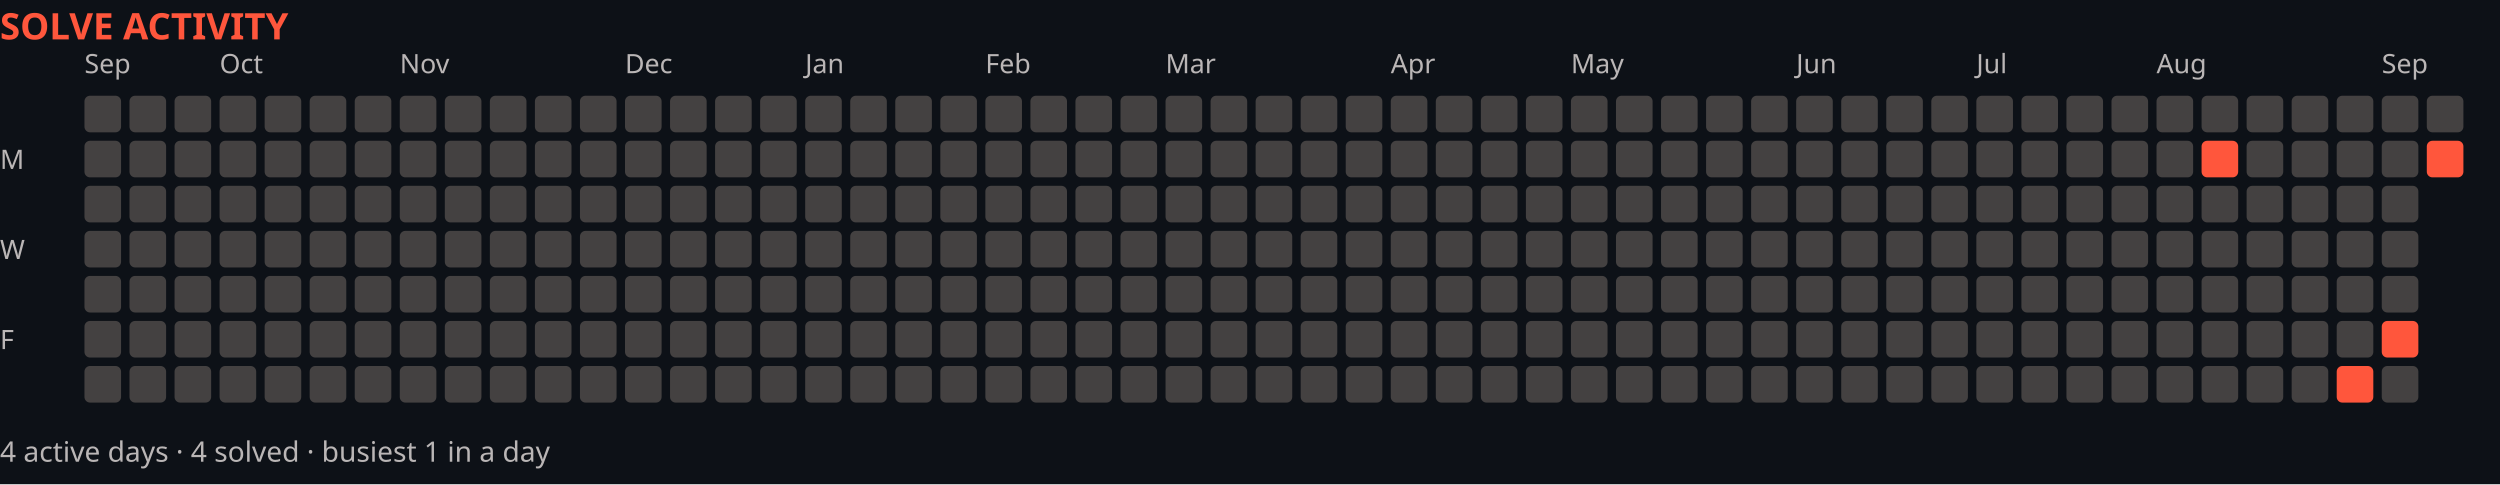
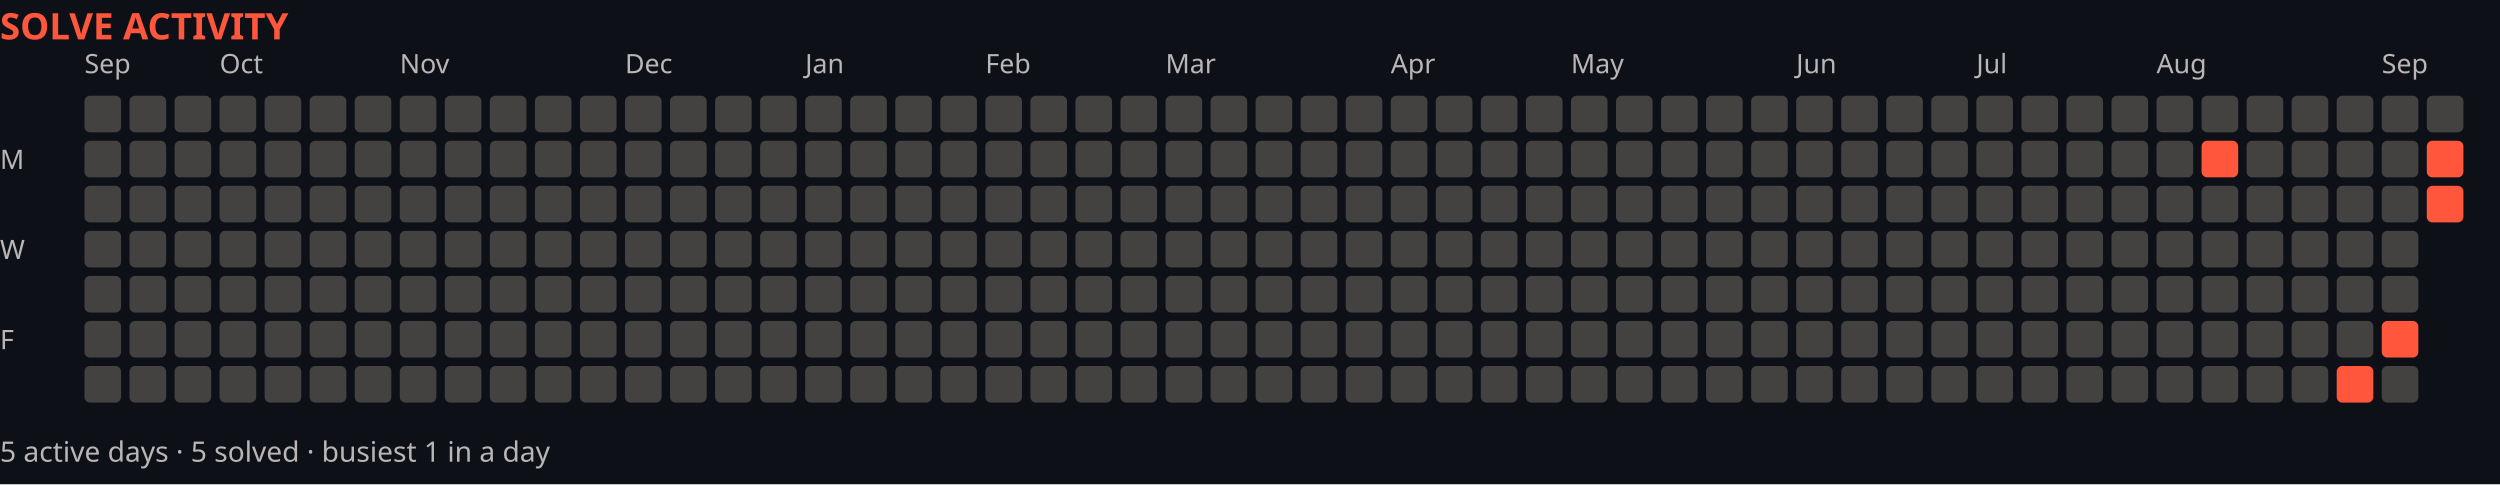
<svg xmlns="http://www.w3.org/2000/svg" width="888" height="172" viewBox="0 0 888 172" role="img" aria-label="Solve activity over the last year">
  <rect width="888" height="172" fill="#0d1117" />
  <text x="0" y="14" font-family="system-ui,sans-serif" font-size="13" font-weight="700" fill="#ff563c">SOLVE ACTIVITY</text>
  <text x="30" y="26" font-family="system-ui,sans-serif" font-size="9.5" fill="#bab6b6">Sep</text>
  <text x="78" y="26" font-family="system-ui,sans-serif" font-size="9.5" fill="#bab6b6">Oct</text>
  <text x="142" y="26" font-family="system-ui,sans-serif" font-size="9.5" fill="#bab6b6">Nov</text>
  <text x="222" y="26" font-family="system-ui,sans-serif" font-size="9.5" fill="#bab6b6">Dec</text>
  <text x="286" y="26" font-family="system-ui,sans-serif" font-size="9.5" fill="#bab6b6">Jan</text>
  <text x="350" y="26" font-family="system-ui,sans-serif" font-size="9.5" fill="#bab6b6">Feb</text>
  <text x="414" y="26" font-family="system-ui,sans-serif" font-size="9.5" fill="#bab6b6">Mar</text>
  <text x="494" y="26" font-family="system-ui,sans-serif" font-size="9.5" fill="#bab6b6">Apr</text>
  <text x="558" y="26" font-family="system-ui,sans-serif" font-size="9.5" fill="#bab6b6">May</text>
  <text x="638" y="26" font-family="system-ui,sans-serif" font-size="9.5" fill="#bab6b6">Jun</text>
  <text x="702" y="26" font-family="system-ui,sans-serif" font-size="9.5" fill="#bab6b6">Jul</text>
  <text x="766" y="26" font-family="system-ui,sans-serif" font-size="9.5" fill="#bab6b6">Aug</text>
  <text x="846" y="26" font-family="system-ui,sans-serif" font-size="9.5" fill="#bab6b6">Sep</text>
  <text x="0" y="60" font-family="system-ui,sans-serif" font-size="9.5" fill="#bab6b6">M</text>
  <text x="0" y="92" font-family="system-ui,sans-serif" font-size="9.5" fill="#bab6b6">W</text>
  <text x="0" y="124" font-family="system-ui,sans-serif" font-size="9.5" fill="#bab6b6">F</text>
  <rect x="30" y="34" width="13" height="13" fill="#444141" rx="2" />
  <rect x="30" y="50" width="13" height="13" fill="#444141" rx="2" />
  <rect x="30" y="66" width="13" height="13" fill="#444141" rx="2" />
  <rect x="30" y="82" width="13" height="13" fill="#444141" rx="2" />
  <rect x="30" y="98" width="13" height="13" fill="#444141" rx="2" />
  <rect x="30" y="114" width="13" height="13" fill="#444141" rx="2" />
  <rect x="30" y="130" width="13" height="13" fill="#444141" rx="2" />
  <rect x="46" y="34" width="13" height="13" fill="#444141" rx="2" />
  <rect x="46" y="50" width="13" height="13" fill="#444141" rx="2" />
  <rect x="46" y="66" width="13" height="13" fill="#444141" rx="2" />
  <rect x="46" y="82" width="13" height="13" fill="#444141" rx="2" />
  <rect x="46" y="98" width="13" height="13" fill="#444141" rx="2" />
  <rect x="46" y="114" width="13" height="13" fill="#444141" rx="2" />
  <rect x="46" y="130" width="13" height="13" fill="#444141" rx="2" />
  <rect x="62" y="34" width="13" height="13" fill="#444141" rx="2" />
  <rect x="62" y="50" width="13" height="13" fill="#444141" rx="2" />
  <rect x="62" y="66" width="13" height="13" fill="#444141" rx="2" />
  <rect x="62" y="82" width="13" height="13" fill="#444141" rx="2" />
  <rect x="62" y="98" width="13" height="13" fill="#444141" rx="2" />
  <rect x="62" y="114" width="13" height="13" fill="#444141" rx="2" />
  <rect x="62" y="130" width="13" height="13" fill="#444141" rx="2" />
  <rect x="78" y="34" width="13" height="13" fill="#444141" rx="2" />
  <rect x="78" y="50" width="13" height="13" fill="#444141" rx="2" />
  <rect x="78" y="66" width="13" height="13" fill="#444141" rx="2" />
  <rect x="78" y="82" width="13" height="13" fill="#444141" rx="2" />
  <rect x="78" y="98" width="13" height="13" fill="#444141" rx="2" />
  <rect x="78" y="114" width="13" height="13" fill="#444141" rx="2" />
  <rect x="78" y="130" width="13" height="13" fill="#444141" rx="2" />
  <rect x="94" y="34" width="13" height="13" fill="#444141" rx="2" />
  <rect x="94" y="50" width="13" height="13" fill="#444141" rx="2" />
  <rect x="94" y="66" width="13" height="13" fill="#444141" rx="2" />
  <rect x="94" y="82" width="13" height="13" fill="#444141" rx="2" />
  <rect x="94" y="98" width="13" height="13" fill="#444141" rx="2" />
  <rect x="94" y="114" width="13" height="13" fill="#444141" rx="2" />
  <rect x="94" y="130" width="13" height="13" fill="#444141" rx="2" />
  <rect x="110" y="34" width="13" height="13" fill="#444141" rx="2" />
  <rect x="110" y="50" width="13" height="13" fill="#444141" rx="2" />
  <rect x="110" y="66" width="13" height="13" fill="#444141" rx="2" />
  <rect x="110" y="82" width="13" height="13" fill="#444141" rx="2" />
  <rect x="110" y="98" width="13" height="13" fill="#444141" rx="2" />
  <rect x="110" y="114" width="13" height="13" fill="#444141" rx="2" />
  <rect x="110" y="130" width="13" height="13" fill="#444141" rx="2" />
  <rect x="126" y="34" width="13" height="13" fill="#444141" rx="2" />
  <rect x="126" y="50" width="13" height="13" fill="#444141" rx="2" />
  <rect x="126" y="66" width="13" height="13" fill="#444141" rx="2" />
  <rect x="126" y="82" width="13" height="13" fill="#444141" rx="2" />
  <rect x="126" y="98" width="13" height="13" fill="#444141" rx="2" />
  <rect x="126" y="114" width="13" height="13" fill="#444141" rx="2" />
  <rect x="126" y="130" width="13" height="13" fill="#444141" rx="2" />
  <rect x="142" y="34" width="13" height="13" fill="#444141" rx="2" />
  <rect x="142" y="50" width="13" height="13" fill="#444141" rx="2" />
  <rect x="142" y="66" width="13" height="13" fill="#444141" rx="2" />
  <rect x="142" y="82" width="13" height="13" fill="#444141" rx="2" />
  <rect x="142" y="98" width="13" height="13" fill="#444141" rx="2" />
  <rect x="142" y="114" width="13" height="13" fill="#444141" rx="2" />
  <rect x="142" y="130" width="13" height="13" fill="#444141" rx="2" />
  <rect x="158" y="34" width="13" height="13" fill="#444141" rx="2" />
  <rect x="158" y="50" width="13" height="13" fill="#444141" rx="2" />
  <rect x="158" y="66" width="13" height="13" fill="#444141" rx="2" />
  <rect x="158" y="82" width="13" height="13" fill="#444141" rx="2" />
  <rect x="158" y="98" width="13" height="13" fill="#444141" rx="2" />
  <rect x="158" y="114" width="13" height="13" fill="#444141" rx="2" />
  <rect x="158" y="130" width="13" height="13" fill="#444141" rx="2" />
  <rect x="174" y="34" width="13" height="13" fill="#444141" rx="2" />
  <rect x="174" y="50" width="13" height="13" fill="#444141" rx="2" />
  <rect x="174" y="66" width="13" height="13" fill="#444141" rx="2" />
  <rect x="174" y="82" width="13" height="13" fill="#444141" rx="2" />
  <rect x="174" y="98" width="13" height="13" fill="#444141" rx="2" />
  <rect x="174" y="114" width="13" height="13" fill="#444141" rx="2" />
  <rect x="174" y="130" width="13" height="13" fill="#444141" rx="2" />
  <rect x="190" y="34" width="13" height="13" fill="#444141" rx="2" />
  <rect x="190" y="50" width="13" height="13" fill="#444141" rx="2" />
  <rect x="190" y="66" width="13" height="13" fill="#444141" rx="2" />
  <rect x="190" y="82" width="13" height="13" fill="#444141" rx="2" />
  <rect x="190" y="98" width="13" height="13" fill="#444141" rx="2" />
  <rect x="190" y="114" width="13" height="13" fill="#444141" rx="2" />
  <rect x="190" y="130" width="13" height="13" fill="#444141" rx="2" />
  <rect x="206" y="34" width="13" height="13" fill="#444141" rx="2" />
  <rect x="206" y="50" width="13" height="13" fill="#444141" rx="2" />
  <rect x="206" y="66" width="13" height="13" fill="#444141" rx="2" />
  <rect x="206" y="82" width="13" height="13" fill="#444141" rx="2" />
  <rect x="206" y="98" width="13" height="13" fill="#444141" rx="2" />
  <rect x="206" y="114" width="13" height="13" fill="#444141" rx="2" />
  <rect x="206" y="130" width="13" height="13" fill="#444141" rx="2" />
  <rect x="222" y="34" width="13" height="13" fill="#444141" rx="2" />
  <rect x="222" y="50" width="13" height="13" fill="#444141" rx="2" />
  <rect x="222" y="66" width="13" height="13" fill="#444141" rx="2" />
  <rect x="222" y="82" width="13" height="13" fill="#444141" rx="2" />
  <rect x="222" y="98" width="13" height="13" fill="#444141" rx="2" />
  <rect x="222" y="114" width="13" height="13" fill="#444141" rx="2" />
  <rect x="222" y="130" width="13" height="13" fill="#444141" rx="2" />
  <rect x="238" y="34" width="13" height="13" fill="#444141" rx="2" />
  <rect x="238" y="50" width="13" height="13" fill="#444141" rx="2" />
  <rect x="238" y="66" width="13" height="13" fill="#444141" rx="2" />
  <rect x="238" y="82" width="13" height="13" fill="#444141" rx="2" />
  <rect x="238" y="98" width="13" height="13" fill="#444141" rx="2" />
  <rect x="238" y="114" width="13" height="13" fill="#444141" rx="2" />
  <rect x="238" y="130" width="13" height="13" fill="#444141" rx="2" />
  <rect x="254" y="34" width="13" height="13" fill="#444141" rx="2" />
  <rect x="254" y="50" width="13" height="13" fill="#444141" rx="2" />
  <rect x="254" y="66" width="13" height="13" fill="#444141" rx="2" />
  <rect x="254" y="82" width="13" height="13" fill="#444141" rx="2" />
  <rect x="254" y="98" width="13" height="13" fill="#444141" rx="2" />
  <rect x="254" y="114" width="13" height="13" fill="#444141" rx="2" />
  <rect x="254" y="130" width="13" height="13" fill="#444141" rx="2" />
  <rect x="270" y="34" width="13" height="13" fill="#444141" rx="2" />
  <rect x="270" y="50" width="13" height="13" fill="#444141" rx="2" />
  <rect x="270" y="66" width="13" height="13" fill="#444141" rx="2" />
  <rect x="270" y="82" width="13" height="13" fill="#444141" rx="2" />
  <rect x="270" y="98" width="13" height="13" fill="#444141" rx="2" />
  <rect x="270" y="114" width="13" height="13" fill="#444141" rx="2" />
  <rect x="270" y="130" width="13" height="13" fill="#444141" rx="2" />
  <rect x="286" y="34" width="13" height="13" fill="#444141" rx="2" />
  <rect x="286" y="50" width="13" height="13" fill="#444141" rx="2" />
  <rect x="286" y="66" width="13" height="13" fill="#444141" rx="2" />
  <rect x="286" y="82" width="13" height="13" fill="#444141" rx="2" />
  <rect x="286" y="98" width="13" height="13" fill="#444141" rx="2" />
  <rect x="286" y="114" width="13" height="13" fill="#444141" rx="2" />
  <rect x="286" y="130" width="13" height="13" fill="#444141" rx="2" />
  <rect x="302" y="34" width="13" height="13" fill="#444141" rx="2" />
  <rect x="302" y="50" width="13" height="13" fill="#444141" rx="2" />
  <rect x="302" y="66" width="13" height="13" fill="#444141" rx="2" />
  <rect x="302" y="82" width="13" height="13" fill="#444141" rx="2" />
  <rect x="302" y="98" width="13" height="13" fill="#444141" rx="2" />
  <rect x="302" y="114" width="13" height="13" fill="#444141" rx="2" />
  <rect x="302" y="130" width="13" height="13" fill="#444141" rx="2" />
  <rect x="318" y="34" width="13" height="13" fill="#444141" rx="2" />
  <rect x="318" y="50" width="13" height="13" fill="#444141" rx="2" />
  <rect x="318" y="66" width="13" height="13" fill="#444141" rx="2" />
  <rect x="318" y="82" width="13" height="13" fill="#444141" rx="2" />
  <rect x="318" y="98" width="13" height="13" fill="#444141" rx="2" />
  <rect x="318" y="114" width="13" height="13" fill="#444141" rx="2" />
  <rect x="318" y="130" width="13" height="13" fill="#444141" rx="2" />
  <rect x="334" y="34" width="13" height="13" fill="#444141" rx="2" />
  <rect x="334" y="50" width="13" height="13" fill="#444141" rx="2" />
  <rect x="334" y="66" width="13" height="13" fill="#444141" rx="2" />
  <rect x="334" y="82" width="13" height="13" fill="#444141" rx="2" />
  <rect x="334" y="98" width="13" height="13" fill="#444141" rx="2" />
  <rect x="334" y="114" width="13" height="13" fill="#444141" rx="2" />
  <rect x="334" y="130" width="13" height="13" fill="#444141" rx="2" />
  <rect x="350" y="34" width="13" height="13" fill="#444141" rx="2" />
  <rect x="350" y="50" width="13" height="13" fill="#444141" rx="2" />
  <rect x="350" y="66" width="13" height="13" fill="#444141" rx="2" />
  <rect x="350" y="82" width="13" height="13" fill="#444141" rx="2" />
  <rect x="350" y="98" width="13" height="13" fill="#444141" rx="2" />
  <rect x="350" y="114" width="13" height="13" fill="#444141" rx="2" />
  <rect x="350" y="130" width="13" height="13" fill="#444141" rx="2" />
  <rect x="366" y="34" width="13" height="13" fill="#444141" rx="2" />
  <rect x="366" y="50" width="13" height="13" fill="#444141" rx="2" />
  <rect x="366" y="66" width="13" height="13" fill="#444141" rx="2" />
  <rect x="366" y="82" width="13" height="13" fill="#444141" rx="2" />
  <rect x="366" y="98" width="13" height="13" fill="#444141" rx="2" />
  <rect x="366" y="114" width="13" height="13" fill="#444141" rx="2" />
  <rect x="366" y="130" width="13" height="13" fill="#444141" rx="2" />
  <rect x="382" y="34" width="13" height="13" fill="#444141" rx="2" />
  <rect x="382" y="50" width="13" height="13" fill="#444141" rx="2" />
  <rect x="382" y="66" width="13" height="13" fill="#444141" rx="2" />
  <rect x="382" y="82" width="13" height="13" fill="#444141" rx="2" />
  <rect x="382" y="98" width="13" height="13" fill="#444141" rx="2" />
  <rect x="382" y="114" width="13" height="13" fill="#444141" rx="2" />
  <rect x="382" y="130" width="13" height="13" fill="#444141" rx="2" />
  <rect x="398" y="34" width="13" height="13" fill="#444141" rx="2" />
  <rect x="398" y="50" width="13" height="13" fill="#444141" rx="2" />
  <rect x="398" y="66" width="13" height="13" fill="#444141" rx="2" />
  <rect x="398" y="82" width="13" height="13" fill="#444141" rx="2" />
  <rect x="398" y="98" width="13" height="13" fill="#444141" rx="2" />
  <rect x="398" y="114" width="13" height="13" fill="#444141" rx="2" />
  <rect x="398" y="130" width="13" height="13" fill="#444141" rx="2" />
  <rect x="414" y="34" width="13" height="13" fill="#444141" rx="2" />
  <rect x="414" y="50" width="13" height="13" fill="#444141" rx="2" />
  <rect x="414" y="66" width="13" height="13" fill="#444141" rx="2" />
  <rect x="414" y="82" width="13" height="13" fill="#444141" rx="2" />
  <rect x="414" y="98" width="13" height="13" fill="#444141" rx="2" />
  <rect x="414" y="114" width="13" height="13" fill="#444141" rx="2" />
  <rect x="414" y="130" width="13" height="13" fill="#444141" rx="2" />
  <rect x="430" y="34" width="13" height="13" fill="#444141" rx="2" />
  <rect x="430" y="50" width="13" height="13" fill="#444141" rx="2" />
  <rect x="430" y="66" width="13" height="13" fill="#444141" rx="2" />
  <rect x="430" y="82" width="13" height="13" fill="#444141" rx="2" />
  <rect x="430" y="98" width="13" height="13" fill="#444141" rx="2" />
  <rect x="430" y="114" width="13" height="13" fill="#444141" rx="2" />
  <rect x="430" y="130" width="13" height="13" fill="#444141" rx="2" />
  <rect x="446" y="34" width="13" height="13" fill="#444141" rx="2" />
  <rect x="446" y="50" width="13" height="13" fill="#444141" rx="2" />
  <rect x="446" y="66" width="13" height="13" fill="#444141" rx="2" />
  <rect x="446" y="82" width="13" height="13" fill="#444141" rx="2" />
  <rect x="446" y="98" width="13" height="13" fill="#444141" rx="2" />
  <rect x="446" y="114" width="13" height="13" fill="#444141" rx="2" />
  <rect x="446" y="130" width="13" height="13" fill="#444141" rx="2" />
  <rect x="462" y="34" width="13" height="13" fill="#444141" rx="2" />
  <rect x="462" y="50" width="13" height="13" fill="#444141" rx="2" />
  <rect x="462" y="66" width="13" height="13" fill="#444141" rx="2" />
  <rect x="462" y="82" width="13" height="13" fill="#444141" rx="2" />
  <rect x="462" y="98" width="13" height="13" fill="#444141" rx="2" />
  <rect x="462" y="114" width="13" height="13" fill="#444141" rx="2" />
  <rect x="462" y="130" width="13" height="13" fill="#444141" rx="2" />
  <rect x="478" y="34" width="13" height="13" fill="#444141" rx="2" />
  <rect x="478" y="50" width="13" height="13" fill="#444141" rx="2" />
  <rect x="478" y="66" width="13" height="13" fill="#444141" rx="2" />
  <rect x="478" y="82" width="13" height="13" fill="#444141" rx="2" />
  <rect x="478" y="98" width="13" height="13" fill="#444141" rx="2" />
  <rect x="478" y="114" width="13" height="13" fill="#444141" rx="2" />
  <rect x="478" y="130" width="13" height="13" fill="#444141" rx="2" />
  <rect x="494" y="34" width="13" height="13" fill="#444141" rx="2" />
  <rect x="494" y="50" width="13" height="13" fill="#444141" rx="2" />
  <rect x="494" y="66" width="13" height="13" fill="#444141" rx="2" />
  <rect x="494" y="82" width="13" height="13" fill="#444141" rx="2" />
  <rect x="494" y="98" width="13" height="13" fill="#444141" rx="2" />
  <rect x="494" y="114" width="13" height="13" fill="#444141" rx="2" />
  <rect x="494" y="130" width="13" height="13" fill="#444141" rx="2" />
  <rect x="510" y="34" width="13" height="13" fill="#444141" rx="2" />
  <rect x="510" y="50" width="13" height="13" fill="#444141" rx="2" />
  <rect x="510" y="66" width="13" height="13" fill="#444141" rx="2" />
  <rect x="510" y="82" width="13" height="13" fill="#444141" rx="2" />
  <rect x="510" y="98" width="13" height="13" fill="#444141" rx="2" />
  <rect x="510" y="114" width="13" height="13" fill="#444141" rx="2" />
  <rect x="510" y="130" width="13" height="13" fill="#444141" rx="2" />
  <rect x="526" y="34" width="13" height="13" fill="#444141" rx="2" />
  <rect x="526" y="50" width="13" height="13" fill="#444141" rx="2" />
  <rect x="526" y="66" width="13" height="13" fill="#444141" rx="2" />
  <rect x="526" y="82" width="13" height="13" fill="#444141" rx="2" />
  <rect x="526" y="98" width="13" height="13" fill="#444141" rx="2" />
  <rect x="526" y="114" width="13" height="13" fill="#444141" rx="2" />
  <rect x="526" y="130" width="13" height="13" fill="#444141" rx="2" />
  <rect x="542" y="34" width="13" height="13" fill="#444141" rx="2" />
  <rect x="542" y="50" width="13" height="13" fill="#444141" rx="2" />
  <rect x="542" y="66" width="13" height="13" fill="#444141" rx="2" />
  <rect x="542" y="82" width="13" height="13" fill="#444141" rx="2" />
  <rect x="542" y="98" width="13" height="13" fill="#444141" rx="2" />
  <rect x="542" y="114" width="13" height="13" fill="#444141" rx="2" />
  <rect x="542" y="130" width="13" height="13" fill="#444141" rx="2" />
  <rect x="558" y="34" width="13" height="13" fill="#444141" rx="2" />
  <rect x="558" y="50" width="13" height="13" fill="#444141" rx="2" />
  <rect x="558" y="66" width="13" height="13" fill="#444141" rx="2" />
  <rect x="558" y="82" width="13" height="13" fill="#444141" rx="2" />
  <rect x="558" y="98" width="13" height="13" fill="#444141" rx="2" />
  <rect x="558" y="114" width="13" height="13" fill="#444141" rx="2" />
  <rect x="558" y="130" width="13" height="13" fill="#444141" rx="2" />
  <rect x="574" y="34" width="13" height="13" fill="#444141" rx="2" />
  <rect x="574" y="50" width="13" height="13" fill="#444141" rx="2" />
  <rect x="574" y="66" width="13" height="13" fill="#444141" rx="2" />
  <rect x="574" y="82" width="13" height="13" fill="#444141" rx="2" />
  <rect x="574" y="98" width="13" height="13" fill="#444141" rx="2" />
  <rect x="574" y="114" width="13" height="13" fill="#444141" rx="2" />
  <rect x="574" y="130" width="13" height="13" fill="#444141" rx="2" />
  <rect x="590" y="34" width="13" height="13" fill="#444141" rx="2" />
  <rect x="590" y="50" width="13" height="13" fill="#444141" rx="2" />
  <rect x="590" y="66" width="13" height="13" fill="#444141" rx="2" />
  <rect x="590" y="82" width="13" height="13" fill="#444141" rx="2" />
  <rect x="590" y="98" width="13" height="13" fill="#444141" rx="2" />
  <rect x="590" y="114" width="13" height="13" fill="#444141" rx="2" />
  <rect x="590" y="130" width="13" height="13" fill="#444141" rx="2" />
  <rect x="606" y="34" width="13" height="13" fill="#444141" rx="2" />
  <rect x="606" y="50" width="13" height="13" fill="#444141" rx="2" />
  <rect x="606" y="66" width="13" height="13" fill="#444141" rx="2" />
  <rect x="606" y="82" width="13" height="13" fill="#444141" rx="2" />
  <rect x="606" y="98" width="13" height="13" fill="#444141" rx="2" />
  <rect x="606" y="114" width="13" height="13" fill="#444141" rx="2" />
  <rect x="606" y="130" width="13" height="13" fill="#444141" rx="2" />
  <rect x="622" y="34" width="13" height="13" fill="#444141" rx="2" />
  <rect x="622" y="50" width="13" height="13" fill="#444141" rx="2" />
  <rect x="622" y="66" width="13" height="13" fill="#444141" rx="2" />
  <rect x="622" y="82" width="13" height="13" fill="#444141" rx="2" />
  <rect x="622" y="98" width="13" height="13" fill="#444141" rx="2" />
  <rect x="622" y="114" width="13" height="13" fill="#444141" rx="2" />
  <rect x="622" y="130" width="13" height="13" fill="#444141" rx="2" />
  <rect x="638" y="34" width="13" height="13" fill="#444141" rx="2" />
  <rect x="638" y="50" width="13" height="13" fill="#444141" rx="2" />
  <rect x="638" y="66" width="13" height="13" fill="#444141" rx="2" />
  <rect x="638" y="82" width="13" height="13" fill="#444141" rx="2" />
  <rect x="638" y="98" width="13" height="13" fill="#444141" rx="2" />
  <rect x="638" y="114" width="13" height="13" fill="#444141" rx="2" />
  <rect x="638" y="130" width="13" height="13" fill="#444141" rx="2" />
  <rect x="654" y="34" width="13" height="13" fill="#444141" rx="2" />
  <rect x="654" y="50" width="13" height="13" fill="#444141" rx="2" />
  <rect x="654" y="66" width="13" height="13" fill="#444141" rx="2" />
  <rect x="654" y="82" width="13" height="13" fill="#444141" rx="2" />
  <rect x="654" y="98" width="13" height="13" fill="#444141" rx="2" />
  <rect x="654" y="114" width="13" height="13" fill="#444141" rx="2" />
  <rect x="654" y="130" width="13" height="13" fill="#444141" rx="2" />
  <rect x="670" y="34" width="13" height="13" fill="#444141" rx="2" />
  <rect x="670" y="50" width="13" height="13" fill="#444141" rx="2" />
  <rect x="670" y="66" width="13" height="13" fill="#444141" rx="2" />
  <rect x="670" y="82" width="13" height="13" fill="#444141" rx="2" />
  <rect x="670" y="98" width="13" height="13" fill="#444141" rx="2" />
  <rect x="670" y="114" width="13" height="13" fill="#444141" rx="2" />
  <rect x="670" y="130" width="13" height="13" fill="#444141" rx="2" />
  <rect x="686" y="34" width="13" height="13" fill="#444141" rx="2" />
  <rect x="686" y="50" width="13" height="13" fill="#444141" rx="2" />
  <rect x="686" y="66" width="13" height="13" fill="#444141" rx="2" />
  <rect x="686" y="82" width="13" height="13" fill="#444141" rx="2" />
  <rect x="686" y="98" width="13" height="13" fill="#444141" rx="2" />
  <rect x="686" y="114" width="13" height="13" fill="#444141" rx="2" />
  <rect x="686" y="130" width="13" height="13" fill="#444141" rx="2" />
  <rect x="702" y="34" width="13" height="13" fill="#444141" rx="2" />
  <rect x="702" y="50" width="13" height="13" fill="#444141" rx="2" />
  <rect x="702" y="66" width="13" height="13" fill="#444141" rx="2" />
  <rect x="702" y="82" width="13" height="13" fill="#444141" rx="2" />
  <rect x="702" y="98" width="13" height="13" fill="#444141" rx="2" />
  <rect x="702" y="114" width="13" height="13" fill="#444141" rx="2" />
  <rect x="702" y="130" width="13" height="13" fill="#444141" rx="2" />
  <rect x="718" y="34" width="13" height="13" fill="#444141" rx="2" />
  <rect x="718" y="50" width="13" height="13" fill="#444141" rx="2" />
  <rect x="718" y="66" width="13" height="13" fill="#444141" rx="2" />
  <rect x="718" y="82" width="13" height="13" fill="#444141" rx="2" />
  <rect x="718" y="98" width="13" height="13" fill="#444141" rx="2" />
  <rect x="718" y="114" width="13" height="13" fill="#444141" rx="2" />
  <rect x="718" y="130" width="13" height="13" fill="#444141" rx="2" />
  <rect x="734" y="34" width="13" height="13" fill="#444141" rx="2" />
  <rect x="734" y="50" width="13" height="13" fill="#444141" rx="2" />
  <rect x="734" y="66" width="13" height="13" fill="#444141" rx="2" />
  <rect x="734" y="82" width="13" height="13" fill="#444141" rx="2" />
  <rect x="734" y="98" width="13" height="13" fill="#444141" rx="2" />
  <rect x="734" y="114" width="13" height="13" fill="#444141" rx="2" />
  <rect x="734" y="130" width="13" height="13" fill="#444141" rx="2" />
  <rect x="750" y="34" width="13" height="13" fill="#444141" rx="2" />
  <rect x="750" y="50" width="13" height="13" fill="#444141" rx="2" />
  <rect x="750" y="66" width="13" height="13" fill="#444141" rx="2" />
  <rect x="750" y="82" width="13" height="13" fill="#444141" rx="2" />
  <rect x="750" y="98" width="13" height="13" fill="#444141" rx="2" />
  <rect x="750" y="114" width="13" height="13" fill="#444141" rx="2" />
  <rect x="750" y="130" width="13" height="13" fill="#444141" rx="2" />
  <rect x="766" y="34" width="13" height="13" fill="#444141" rx="2" />
  <rect x="766" y="50" width="13" height="13" fill="#444141" rx="2" />
  <rect x="766" y="66" width="13" height="13" fill="#444141" rx="2" />
  <rect x="766" y="82" width="13" height="13" fill="#444141" rx="2" />
  <rect x="766" y="98" width="13" height="13" fill="#444141" rx="2" />
  <rect x="766" y="114" width="13" height="13" fill="#444141" rx="2" />
  <rect x="766" y="130" width="13" height="13" fill="#444141" rx="2" />
  <rect x="782" y="34" width="13" height="13" fill="#444141" rx="2" />
  <rect x="782" y="50" width="13" height="13" fill="#ff563c" rx="2" />
  <rect x="782" y="66" width="13" height="13" fill="#444141" rx="2" />
  <rect x="782" y="82" width="13" height="13" fill="#444141" rx="2" />
  <rect x="782" y="98" width="13" height="13" fill="#444141" rx="2" />
  <rect x="782" y="114" width="13" height="13" fill="#444141" rx="2" />
  <rect x="782" y="130" width="13" height="13" fill="#444141" rx="2" />
  <rect x="798" y="34" width="13" height="13" fill="#444141" rx="2" />
  <rect x="798" y="50" width="13" height="13" fill="#444141" rx="2" />
  <rect x="798" y="66" width="13" height="13" fill="#444141" rx="2" />
  <rect x="798" y="82" width="13" height="13" fill="#444141" rx="2" />
  <rect x="798" y="98" width="13" height="13" fill="#444141" rx="2" />
  <rect x="798" y="114" width="13" height="13" fill="#444141" rx="2" />
  <rect x="798" y="130" width="13" height="13" fill="#444141" rx="2" />
  <rect x="814" y="34" width="13" height="13" fill="#444141" rx="2" />
  <rect x="814" y="50" width="13" height="13" fill="#444141" rx="2" />
  <rect x="814" y="66" width="13" height="13" fill="#444141" rx="2" />
  <rect x="814" y="82" width="13" height="13" fill="#444141" rx="2" />
  <rect x="814" y="98" width="13" height="13" fill="#444141" rx="2" />
  <rect x="814" y="114" width="13" height="13" fill="#444141" rx="2" />
  <rect x="814" y="130" width="13" height="13" fill="#444141" rx="2" />
  <rect x="830" y="34" width="13" height="13" fill="#444141" rx="2" />
  <rect x="830" y="50" width="13" height="13" fill="#444141" rx="2" />
  <rect x="830" y="66" width="13" height="13" fill="#444141" rx="2" />
  <rect x="830" y="82" width="13" height="13" fill="#444141" rx="2" />
  <rect x="830" y="98" width="13" height="13" fill="#444141" rx="2" />
  <rect x="830" y="114" width="13" height="13" fill="#444141" rx="2" />
  <rect x="830" y="130" width="13" height="13" fill="#ff563c" rx="2" />
  <rect x="846" y="34" width="13" height="13" fill="#444141" rx="2" />
  <rect x="846" y="50" width="13" height="13" fill="#444141" rx="2" />
  <rect x="846" y="66" width="13" height="13" fill="#444141" rx="2" />
  <rect x="846" y="82" width="13" height="13" fill="#444141" rx="2" />
  <rect x="846" y="98" width="13" height="13" fill="#444141" rx="2" />
  <rect x="846" y="114" width="13" height="13" fill="#ff563c" rx="2" />
  <rect x="846" y="130" width="13" height="13" fill="#444141" rx="2" />
  <rect x="862" y="34" width="13" height="13" fill="#444141" rx="2" />
  <rect x="862" y="50" width="13" height="13" fill="#ff563c" rx="2" />
-   <text x="0" y="164" font-family="system-ui,sans-serif" font-size="10" fill="#bab6b6">4 active days · 4 solved · busiest 1 in a day</text>
+   <rect x="862" y="66" width="13" height="13" fill="#ff563c" rx="2" />
+   <text x="0" y="164" font-family="system-ui,sans-serif" font-size="10" fill="#bab6b6">5 active days · 5 solved · busiest 1 in a day</text>
</svg>
